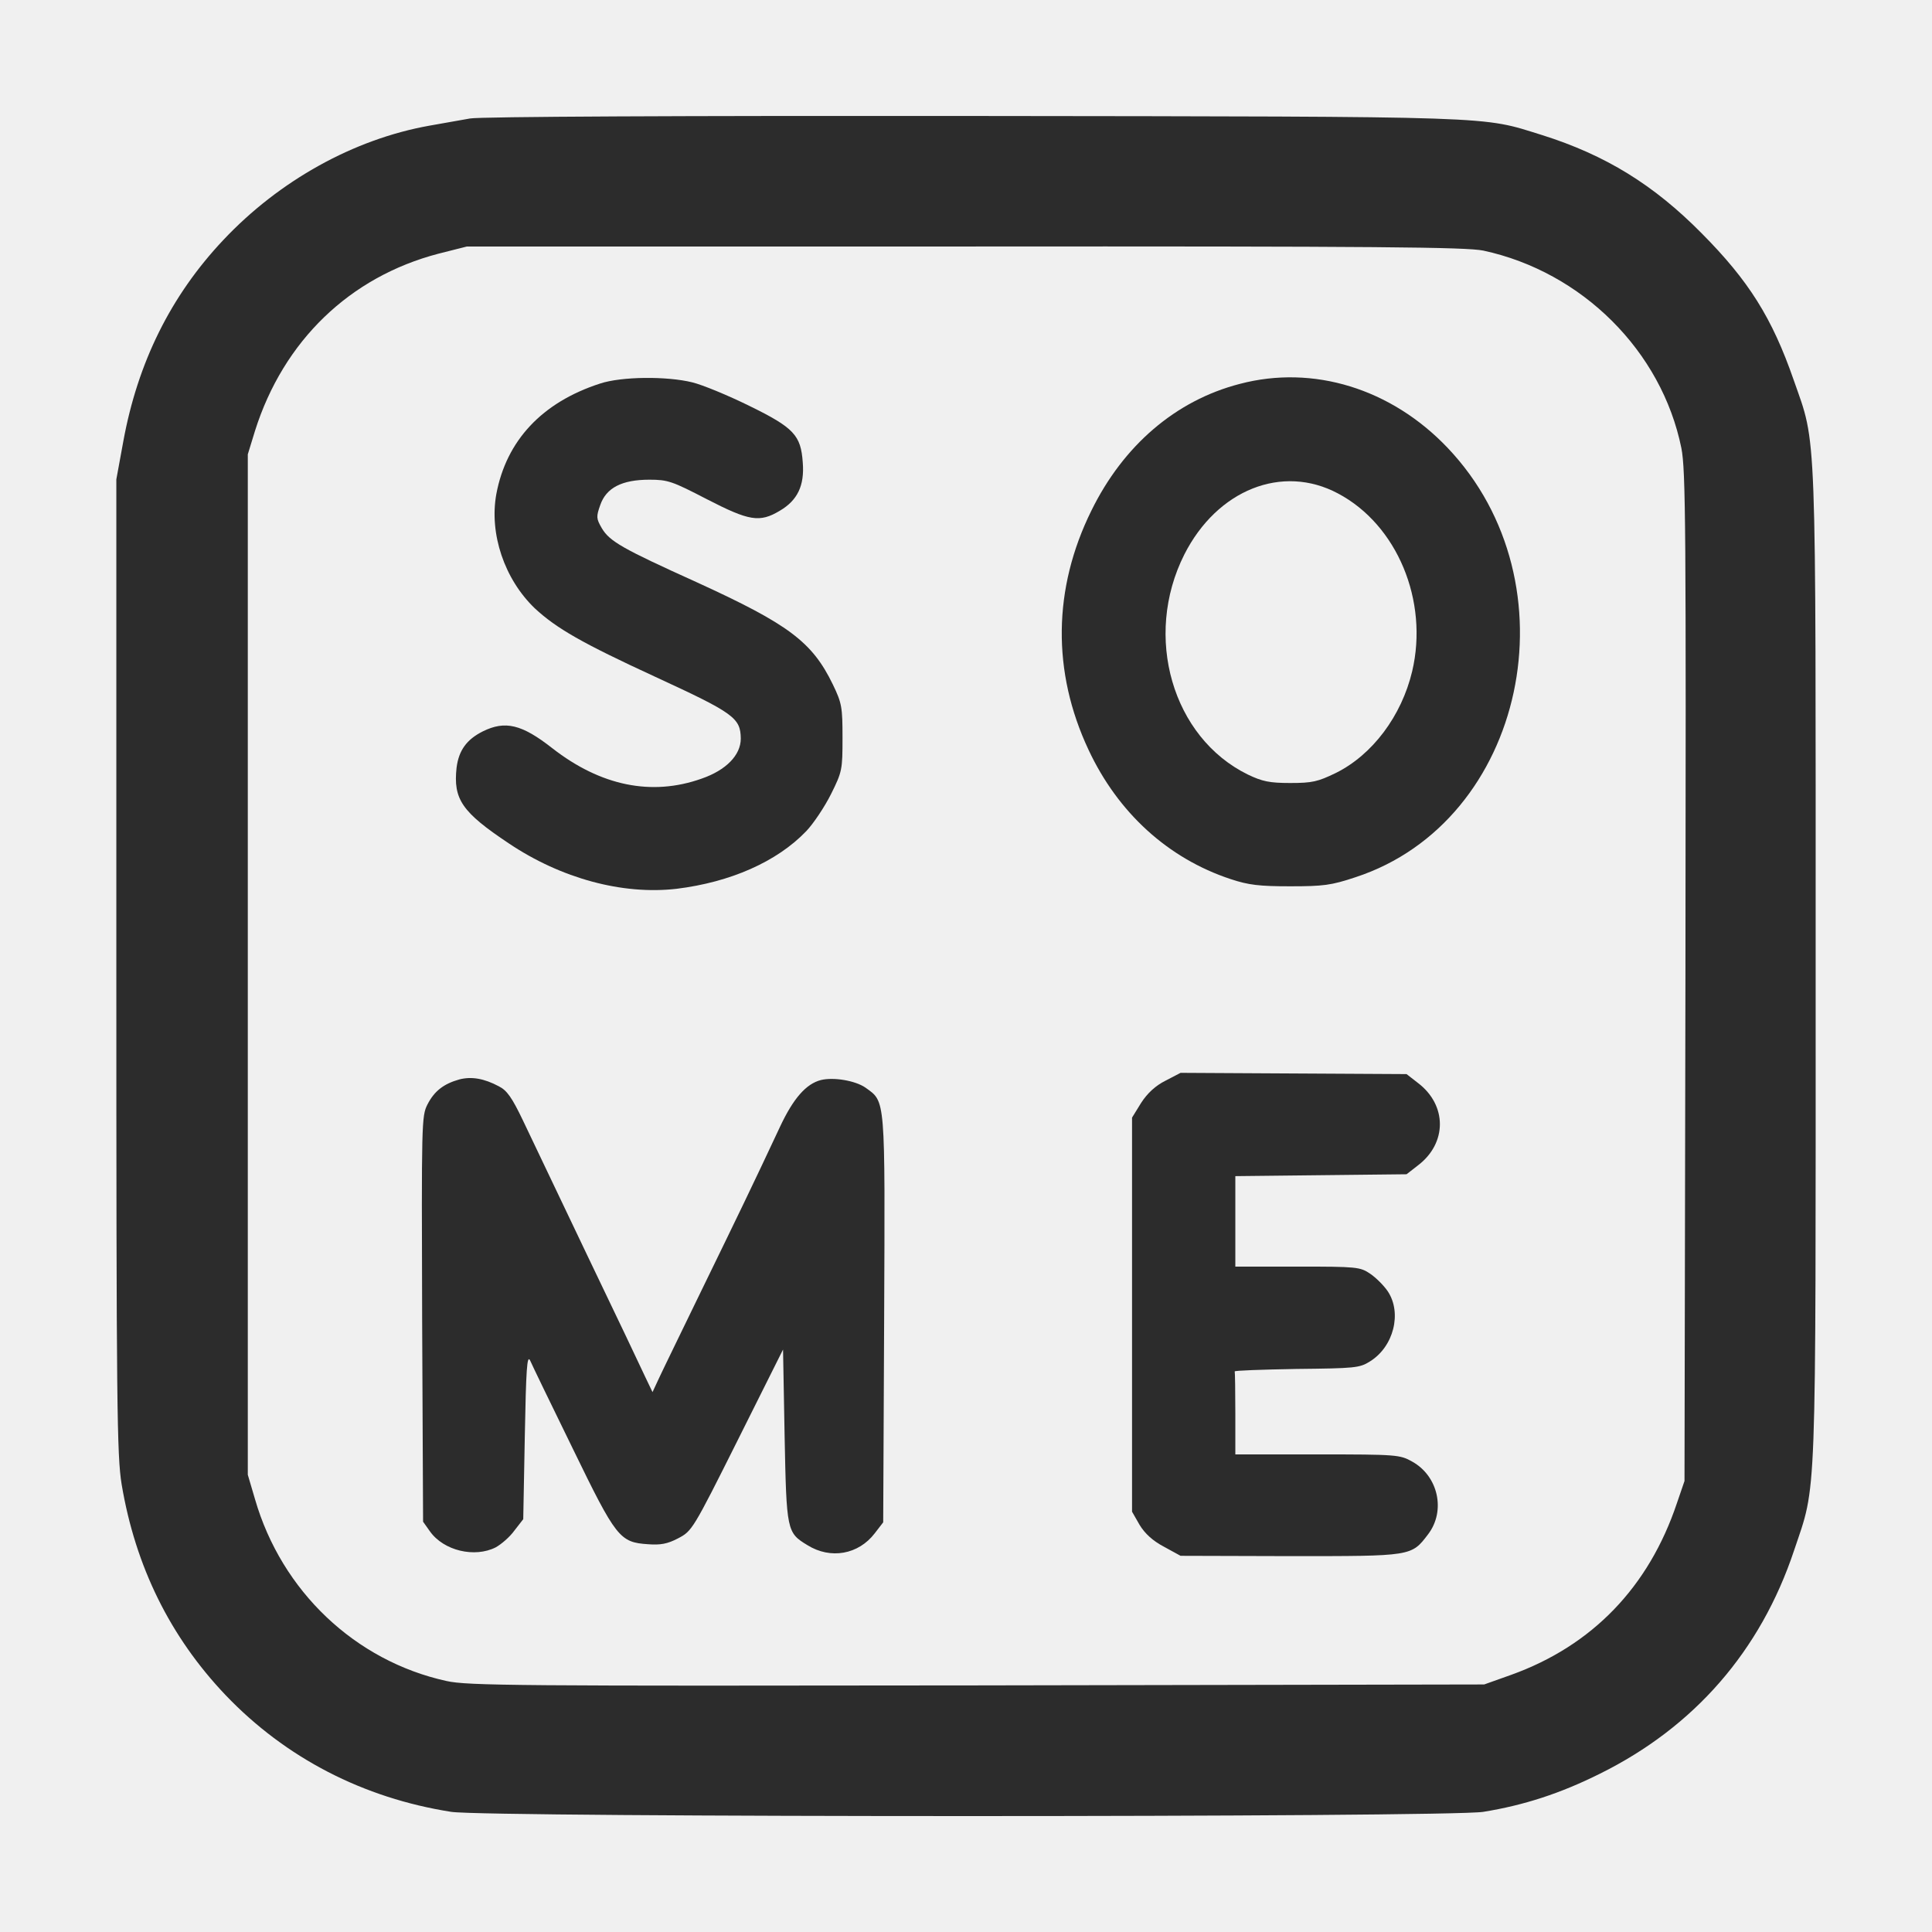
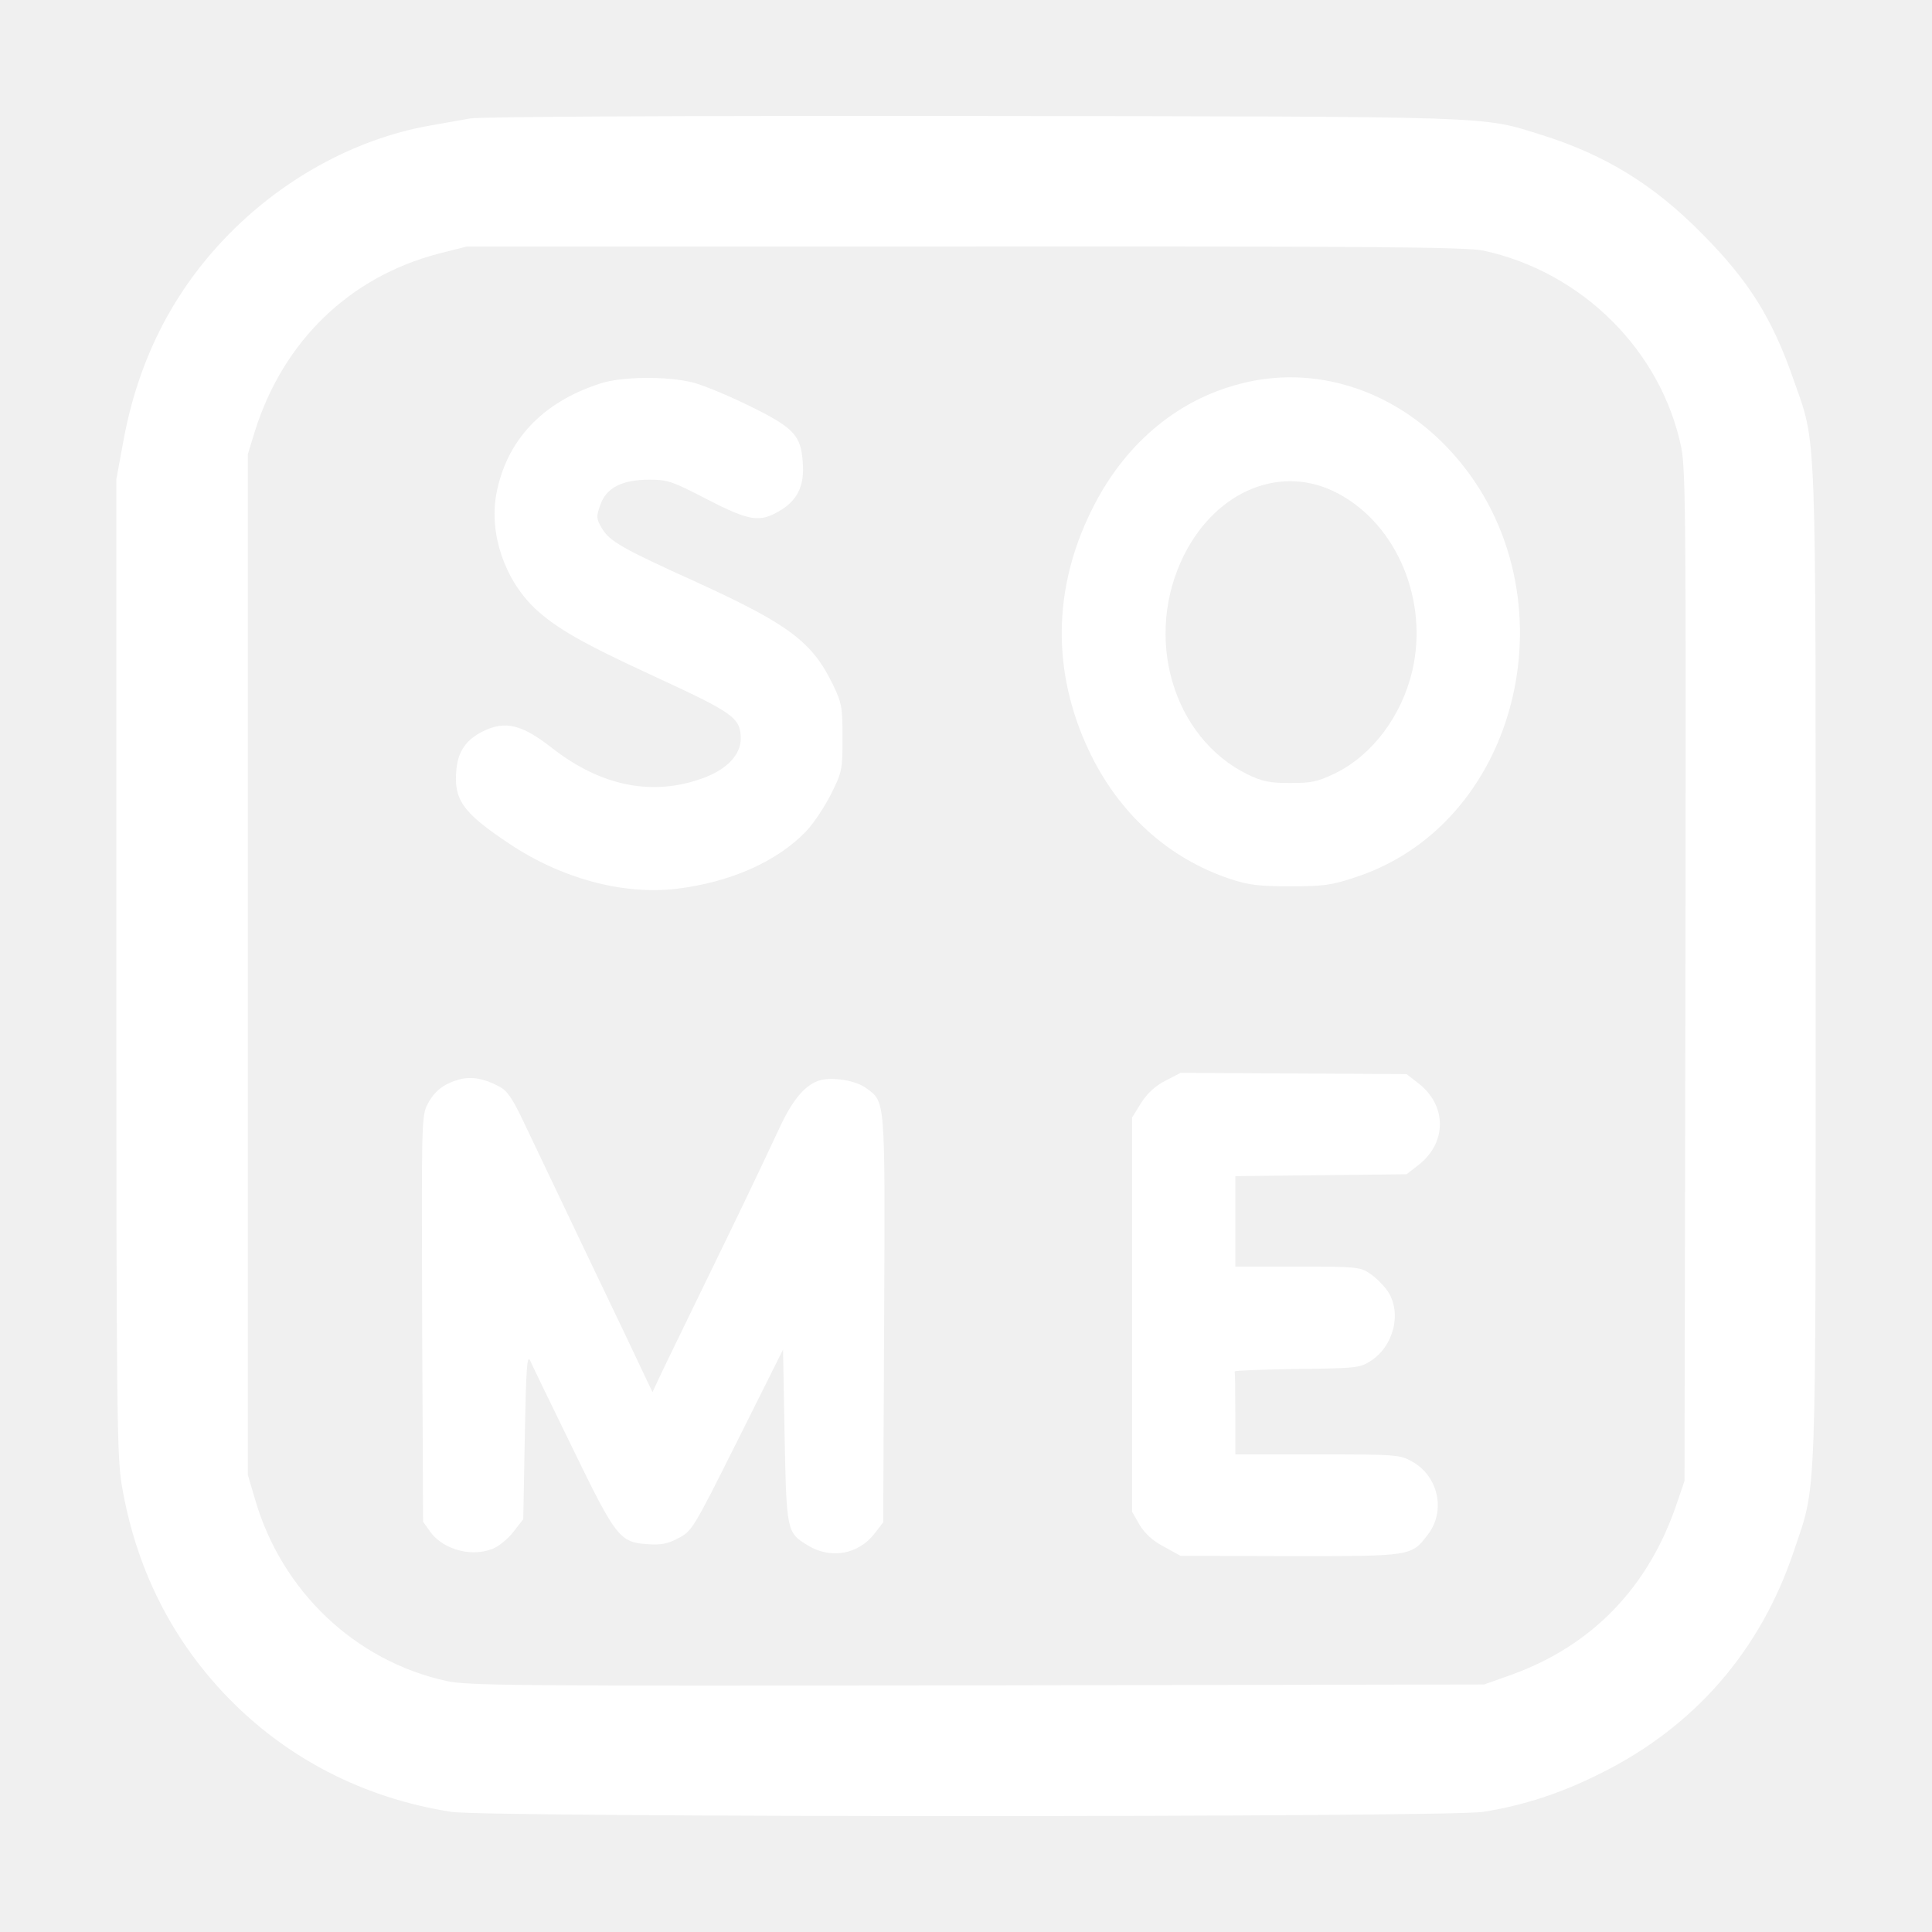
<svg xmlns="http://www.w3.org/2000/svg" class="icon" width="200px" height="200.00px" viewBox="0 0 1024 1024" version="1.1">
-   <path fill="#2c2c2c" d="M249.127 62.799C244.648 63.628 234.86 65.287 227.56 66.614 187.578 73.748 148.094 95.647 118.398 127.168 90.527 156.698 72.941 192.201 65.31 234.174L61.66 254.082 61.66 512.057C61.66 746.143 61.992 771.526 64.48 786.788 71.78 830.254 90.195 867.582 119.559 898.44 151.412 931.786 192.555 953.021 239.173 960.32 258.418 963.307 767.567 963.307 786.147 960.32 807.714 956.837 827.125 950.532 848.028 940.081 897.964 915.361 933.135 875.048 950.887 821.793 962.997 785.627 962.334 803.047 962.334 512.057 962.334 220.404 962.997 236.662 950.721 201.491 939.274 168.477 926.831 148.735 901.946 123.684 876.563 97.97 851.014 82.209 817.337 71.591 784.654 61.471 798.092 61.803 515.398 61.471 363.931 61.306 253.938 61.803 249.127 62.799ZM786.147 132.809C838.572 144.09 880.711 186.063 891.162 237.492 893.485 249.437 893.651 278.303 893.319 517.864L892.821 784.964 888.84 796.577C873.909 841.204 843.881 872.227 801.078 887.656L786.645 892.799 517.886 893.297C273.847 893.628 247.966 893.463 236.685 890.974 188.242 880.356 149.255 843.361 135.154 794.586L131.338 781.646 131.338 240.81 135.154 228.367C150.251 180.588 185.422 146.744 232.371 134.468L247.468 130.652 511.25 130.652C732.064 130.486 776.857 130.984 786.147 132.809Z" />
-   <path fill="#2c2c2c" d="M317.976 203.316C287.285 213.27 268.372 233.51 263.063 261.879 259.247 282.949 267.376 307.004 283.469 322.433 294.916 333.051 308.52 340.848 347.009 358.599 389.147 378.01 392.465 380.498 392.631 391.448 392.631 400.24 384.834 408.204 371.894 412.683 345.35 422.139 318.308 416.499 292.759 396.59 276.501 383.816 267.708 381.825 255.929 387.632 247.303 391.945 243.155 397.752 241.994 406.876 240.169 423.632 244.814 430.434 269.699 447.024 297.404 465.605 329.921 474.398 358.622 471.08 386.991 467.596 411.71 456.812 427.305 440.554 431.12 436.573 437.093 427.614 440.411 420.978 446.383 409.033 446.549 407.872 446.549 391.116 446.549 374.858 446.217 372.701 441.406 362.747 430.457 340.184 418.014 330.894 369.405 308.663 329.755 290.746 323.119 286.93 318.972 279.962 315.985 274.82 315.985 273.824 318.142 267.686 321.294 258.561 329.589 254.248 344.188 254.248 353.977 254.248 356.299 255.077 374.548 264.534 397.111 276.147 402.585 277.142 413.369 270.672 422.659 265.197 426.475 257.4 425.48 245.123 424.484 230.69 420.834 226.708 397.111 215.095 385.995 209.621 372.391 203.98 366.917 202.653 353.479 199.335 329.423 199.501 317.976 203.316Z" />
-   <path fill="#2c2c2c" d="M657.077 203.482C623.067 212.275 595.362 236.165 578.44 270.672 558.034 311.981 557.536 356.111 576.947 397.42 592.541 430.766 619.086 454.987 652.266 465.937 661.722 469.089 667.528 469.753 683.787 469.753 701.372 469.753 705.52 469.255 718.46 464.941 808.544 435.411 835.586 309.161 767.235 237.326 737.373 205.971 696.063 193.196 657.077 203.482ZM709.17 261.547C740.525 278.138 757.281 318.451 748.488 355.779 742.847 379.503 727.419 400.074 708.008 409.697 698.386 414.342 695.566 415.005 683.787 415.005 672.837 415.005 669.022 414.176 661.39 410.526 621.408 390.95 605.814 337.364 627.712 293.898 645.132 259.557 679.639 245.787 709.17 261.547Z" />
-   <path fill="#2c2c2c" d="M617.758 572.777C612.45 575.431 608.136 579.413 604.818 584.556L600.007 592.353 600.007 801.222 603.989 808.19C606.809 812.835 610.956 816.651 616.929 819.803L625.722 824.614 683.787 824.78C748.488 824.78 747.99 824.946 756.949 813.167 766.405 800.724 762.258 782.309 748.488 774.678 742.018 771.028 740.359 770.862 698.386 770.862L654.754 770.862 654.754 749.295C654.754 737.35 654.588 727.396 654.422 726.898 654.091 726.401 668.856 725.903 687.105 725.571 717.962 725.239 720.617 725.073 726.091 721.59 738.7 713.792 743.179 695.875 735.548 684.428 733.557 681.442 729.243 677.128 726.257 675.137 720.948 671.488 719.124 671.322 687.768 671.322L654.754 671.322 654.754 623.376 700.045 622.879 745.502 622.381 751.474 617.736C767.069 605.957 767.069 585.717 751.474 573.938L745.502 569.293 685.612 568.961 625.722 568.629 617.758 572.777Z" />
-   <path fill="#2c2c2c" d="M243.487 572.113C235.192 574.436 230.215 578.252 226.565 585.385 223.413 591.524 223.413 595.173 223.745 699.193L224.242 806.531 227.892 811.674C235.192 821.959 251.616 825.775 262.731 820.134 265.717 818.475 270.197 814.66 272.685 811.176L277.33 805.203 278.16 761.074C278.824 725.903 279.321 717.774 280.98 721.092 281.976 723.414 292.096 744.318 303.543 767.71 326.603 815.157 328.428 817.48 343.525 818.475 349.995 818.973 353.811 818.31 359.451 815.323 366.751 811.508 367.249 810.844 390.972 763.397L415.028 715.285 415.857 760.908C416.853 811.508 417.019 812.337 427.968 818.973 440.245 826.605 455.01 823.95 463.637 812.669L468.116 806.862 468.614 699.193C469.111 580.242 469.443 584.224 458.66 576.427 453.351 572.777 441.904 570.786 435.102 572.445 427.305 574.436 420.503 582.067 413.369 597.33 398.936 628.188 390.806 644.944 371.894 683.764 361.276 705.663 350.99 726.732 349.165 730.714L345.847 737.848 342.032 729.885C340.041 725.571 326.271 696.539 311.34 665.515 296.575 634.492 281.146 602.141 277.165 593.846 271.358 581.735 268.704 577.92 264.39 575.763 256.593 571.616 249.957 570.454 243.487 572.113Z" />
+   <path fill="#ffffff" d="M249.127 62.799C244.648 63.628 234.86 65.287 227.56 66.614 187.578 73.748 148.094 95.647 118.398 127.168 90.527 156.698 72.941 192.201 65.31 234.174L61.66 254.082 61.66 512.057C61.66 746.143 61.992 771.526 64.48 786.788 71.78 830.254 90.195 867.582 119.559 898.44 151.412 931.786 192.555 953.021 239.173 960.32 258.418 963.307 767.567 963.307 786.147 960.32 807.714 956.837 827.125 950.532 848.028 940.081 897.964 915.361 933.135 875.048 950.887 821.793 962.997 785.627 962.334 803.047 962.334 512.057 962.334 220.404 962.997 236.662 950.721 201.491 939.274 168.477 926.831 148.735 901.946 123.684 876.563 97.97 851.014 82.209 817.337 71.591 784.654 61.471 798.092 61.803 515.398 61.471 363.931 61.306 253.938 61.803 249.127 62.799ZM786.147 132.809C838.572 144.09 880.711 186.063 891.162 237.492 893.485 249.437 893.651 278.303 893.319 517.864L892.821 784.964 888.84 796.577C873.909 841.204 843.881 872.227 801.078 887.656L786.645 892.799 517.886 893.297C273.847 893.628 247.966 893.463 236.685 890.974 188.242 880.356 149.255 843.361 135.154 794.586L131.338 781.646 131.338 240.81 135.154 228.367C150.251 180.588 185.422 146.744 232.371 134.468L247.468 130.652 511.25 130.652C732.064 130.486 776.857 130.984 786.147 132.809Z" />
+   <path fill="#ffffff" d="M317.976 203.316C287.285 213.27 268.372 233.51 263.063 261.879 259.247 282.949 267.376 307.004 283.469 322.433 294.916 333.051 308.52 340.848 347.009 358.599 389.147 378.01 392.465 380.498 392.631 391.448 392.631 400.24 384.834 408.204 371.894 412.683 345.35 422.139 318.308 416.499 292.759 396.59 276.501 383.816 267.708 381.825 255.929 387.632 247.303 391.945 243.155 397.752 241.994 406.876 240.169 423.632 244.814 430.434 269.699 447.024 297.404 465.605 329.921 474.398 358.622 471.08 386.991 467.596 411.71 456.812 427.305 440.554 431.12 436.573 437.093 427.614 440.411 420.978 446.383 409.033 446.549 407.872 446.549 391.116 446.549 374.858 446.217 372.701 441.406 362.747 430.457 340.184 418.014 330.894 369.405 308.663 329.755 290.746 323.119 286.93 318.972 279.962 315.985 274.82 315.985 273.824 318.142 267.686 321.294 258.561 329.589 254.248 344.188 254.248 353.977 254.248 356.299 255.077 374.548 264.534 397.111 276.147 402.585 277.142 413.369 270.672 422.659 265.197 426.475 257.4 425.48 245.123 424.484 230.69 420.834 226.708 397.111 215.095 385.995 209.621 372.391 203.98 366.917 202.653 353.479 199.335 329.423 199.501 317.976 203.316Z" />
+   <path fill="#ffffff" d="M657.077 203.482C623.067 212.275 595.362 236.165 578.44 270.672 558.034 311.981 557.536 356.111 576.947 397.42 592.541 430.766 619.086 454.987 652.266 465.937 661.722 469.089 667.528 469.753 683.787 469.753 701.372 469.753 705.52 469.255 718.46 464.941 808.544 435.411 835.586 309.161 767.235 237.326 737.373 205.971 696.063 193.196 657.077 203.482ZM709.17 261.547C740.525 278.138 757.281 318.451 748.488 355.779 742.847 379.503 727.419 400.074 708.008 409.697 698.386 414.342 695.566 415.005 683.787 415.005 672.837 415.005 669.022 414.176 661.39 410.526 621.408 390.95 605.814 337.364 627.712 293.898 645.132 259.557 679.639 245.787 709.17 261.547Z" />
+   <path fill="#ffffff" d="M617.758 572.777C612.45 575.431 608.136 579.413 604.818 584.556L600.007 592.353 600.007 801.222 603.989 808.19C606.809 812.835 610.956 816.651 616.929 819.803L625.722 824.614 683.787 824.78C748.488 824.78 747.99 824.946 756.949 813.167 766.405 800.724 762.258 782.309 748.488 774.678 742.018 771.028 740.359 770.862 698.386 770.862L654.754 770.862 654.754 749.295C654.754 737.35 654.588 727.396 654.422 726.898 654.091 726.401 668.856 725.903 687.105 725.571 717.962 725.239 720.617 725.073 726.091 721.59 738.7 713.792 743.179 695.875 735.548 684.428 733.557 681.442 729.243 677.128 726.257 675.137 720.948 671.488 719.124 671.322 687.768 671.322L654.754 671.322 654.754 623.376 700.045 622.879 745.502 622.381 751.474 617.736C767.069 605.957 767.069 585.717 751.474 573.938L745.502 569.293 685.612 568.961 625.722 568.629 617.758 572.777Z" />
+   <path fill="#ffffff" d="M243.487 572.113C235.192 574.436 230.215 578.252 226.565 585.385 223.413 591.524 223.413 595.173 223.745 699.193L224.242 806.531 227.892 811.674C235.192 821.959 251.616 825.775 262.731 820.134 265.717 818.475 270.197 814.66 272.685 811.176L277.33 805.203 278.16 761.074C278.824 725.903 279.321 717.774 280.98 721.092 281.976 723.414 292.096 744.318 303.543 767.71 326.603 815.157 328.428 817.48 343.525 818.475 349.995 818.973 353.811 818.31 359.451 815.323 366.751 811.508 367.249 810.844 390.972 763.397L415.028 715.285 415.857 760.908C416.853 811.508 417.019 812.337 427.968 818.973 440.245 826.605 455.01 823.95 463.637 812.669L468.116 806.862 468.614 699.193C469.111 580.242 469.443 584.224 458.66 576.427 453.351 572.777 441.904 570.786 435.102 572.445 427.305 574.436 420.503 582.067 413.369 597.33 398.936 628.188 390.806 644.944 371.894 683.764 361.276 705.663 350.99 726.732 349.165 730.714L345.847 737.848 342.032 729.885C340.041 725.571 326.271 696.539 311.34 665.515 296.575 634.492 281.146 602.141 277.165 593.846 271.358 581.735 268.704 577.92 264.39 575.763 256.593 571.616 249.957 570.454 243.487 572.113Z" />
</svg>
